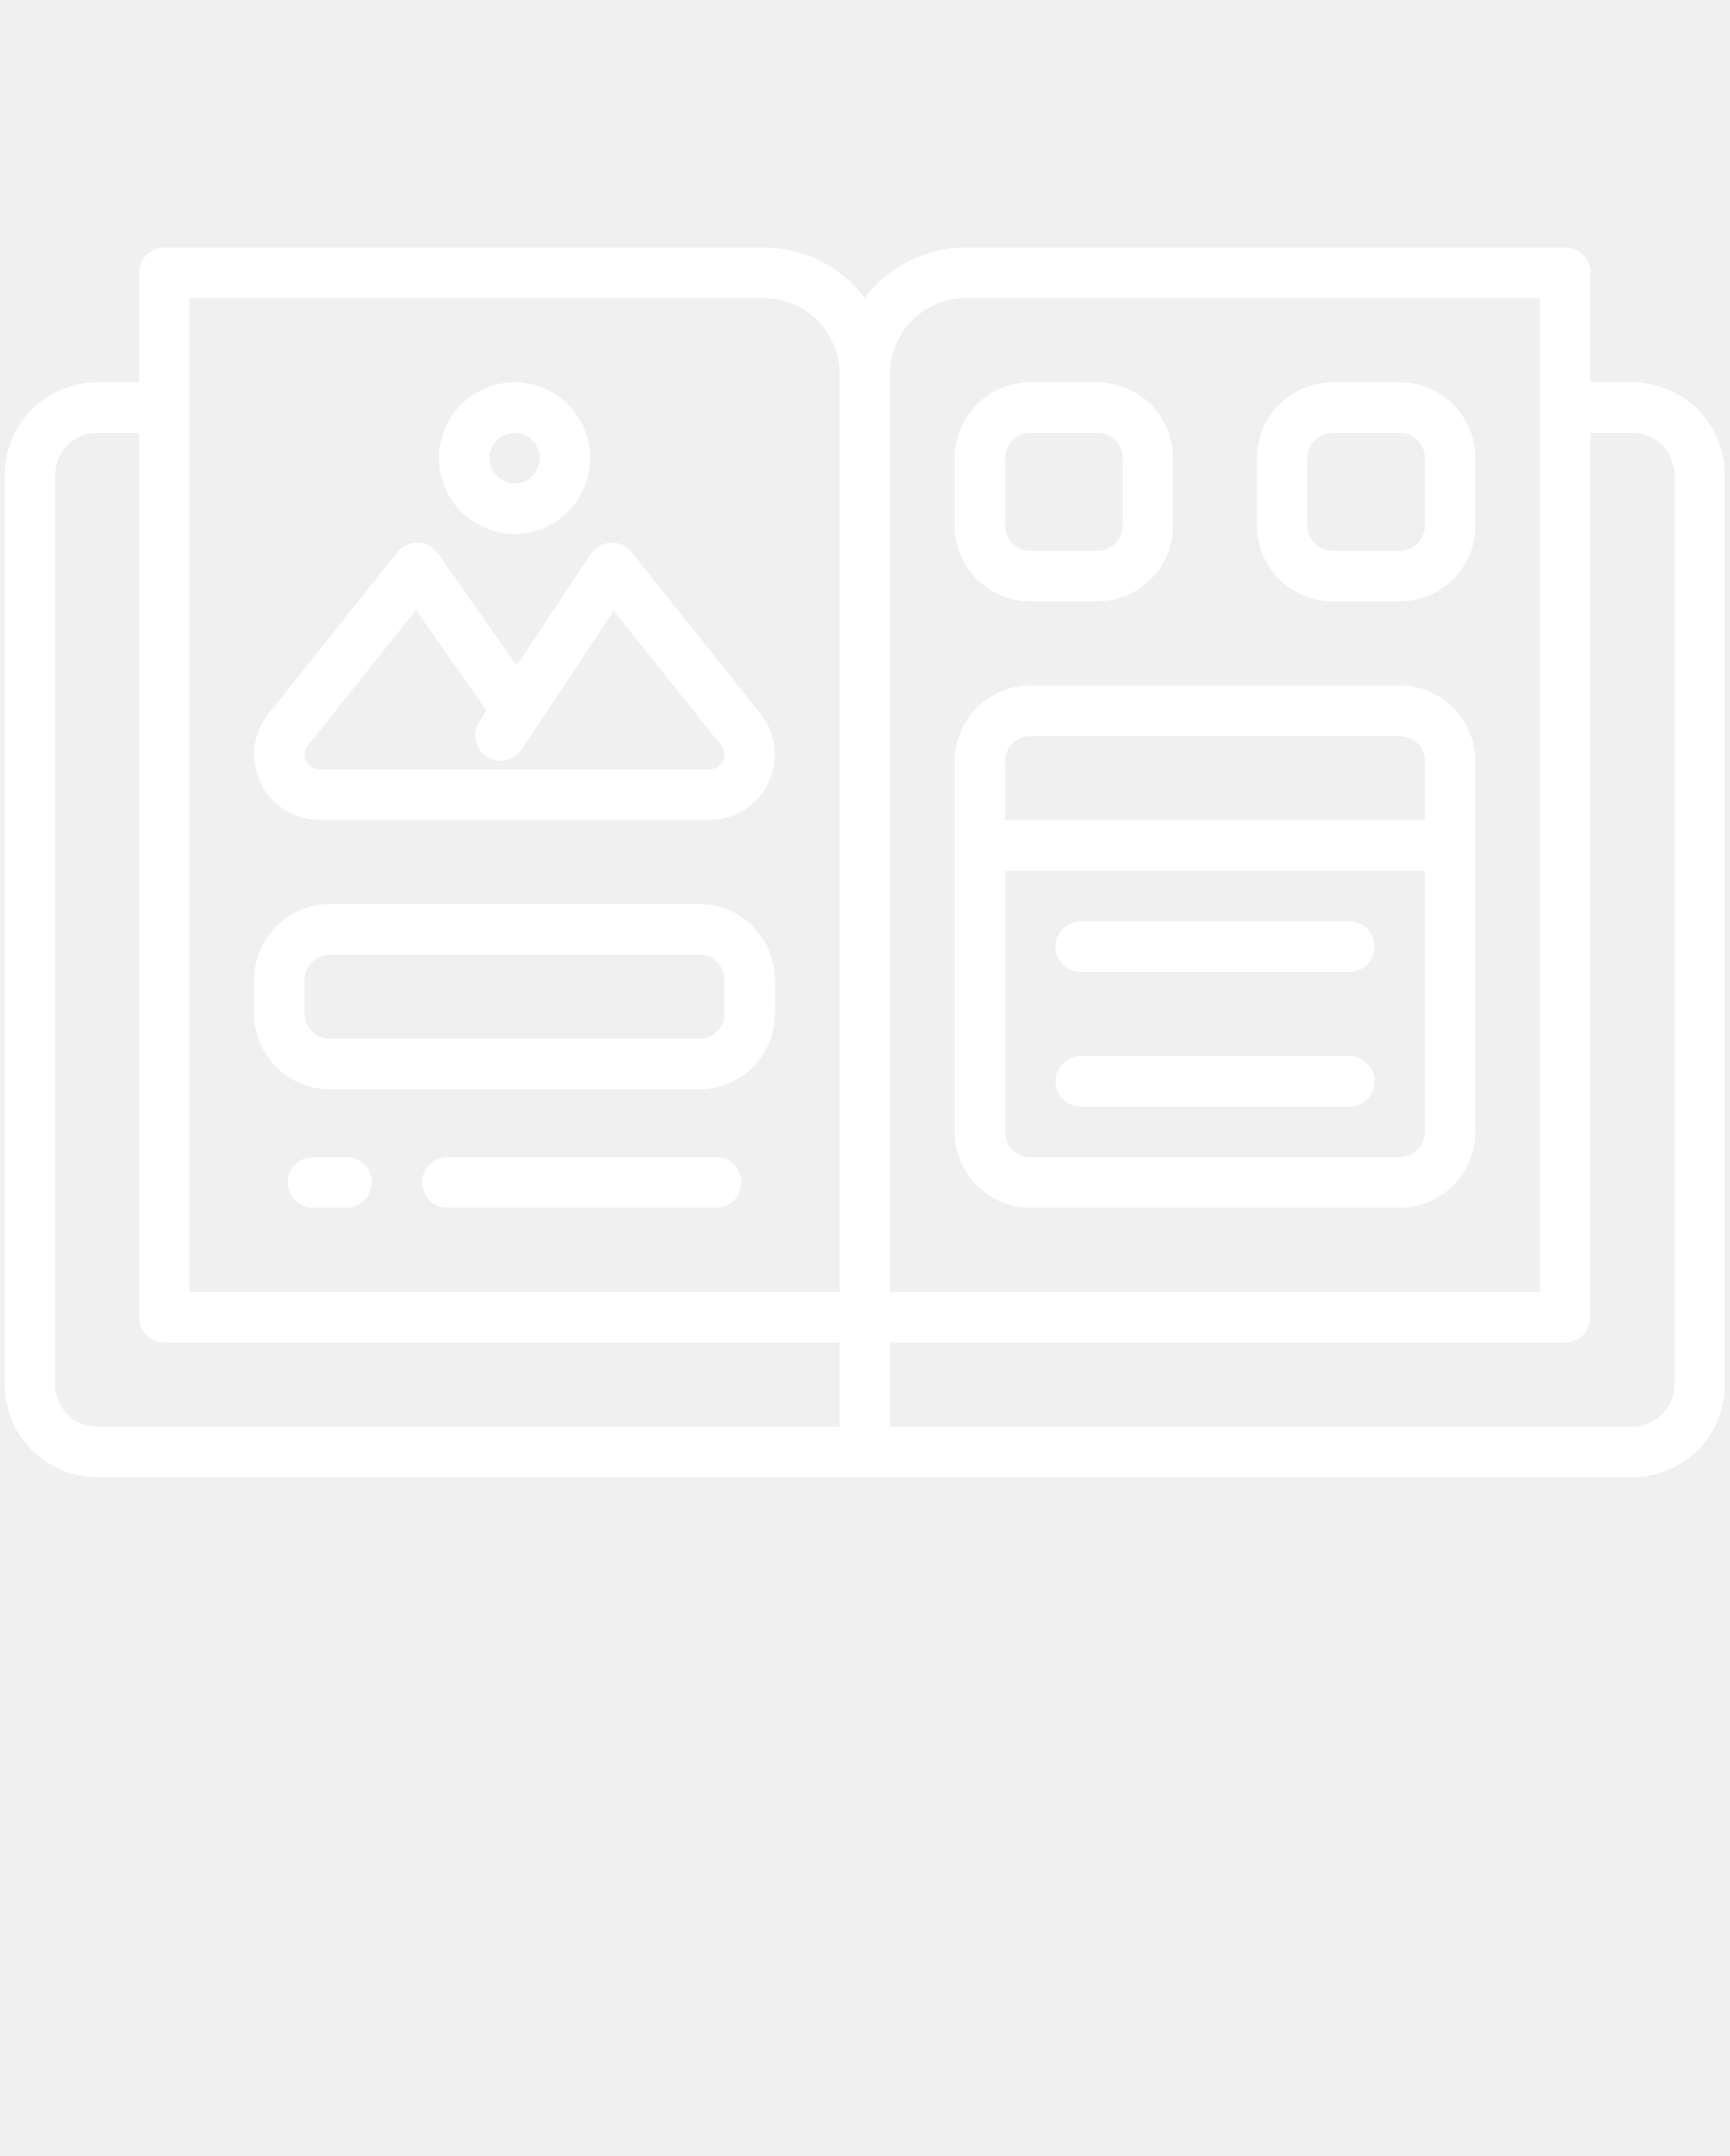
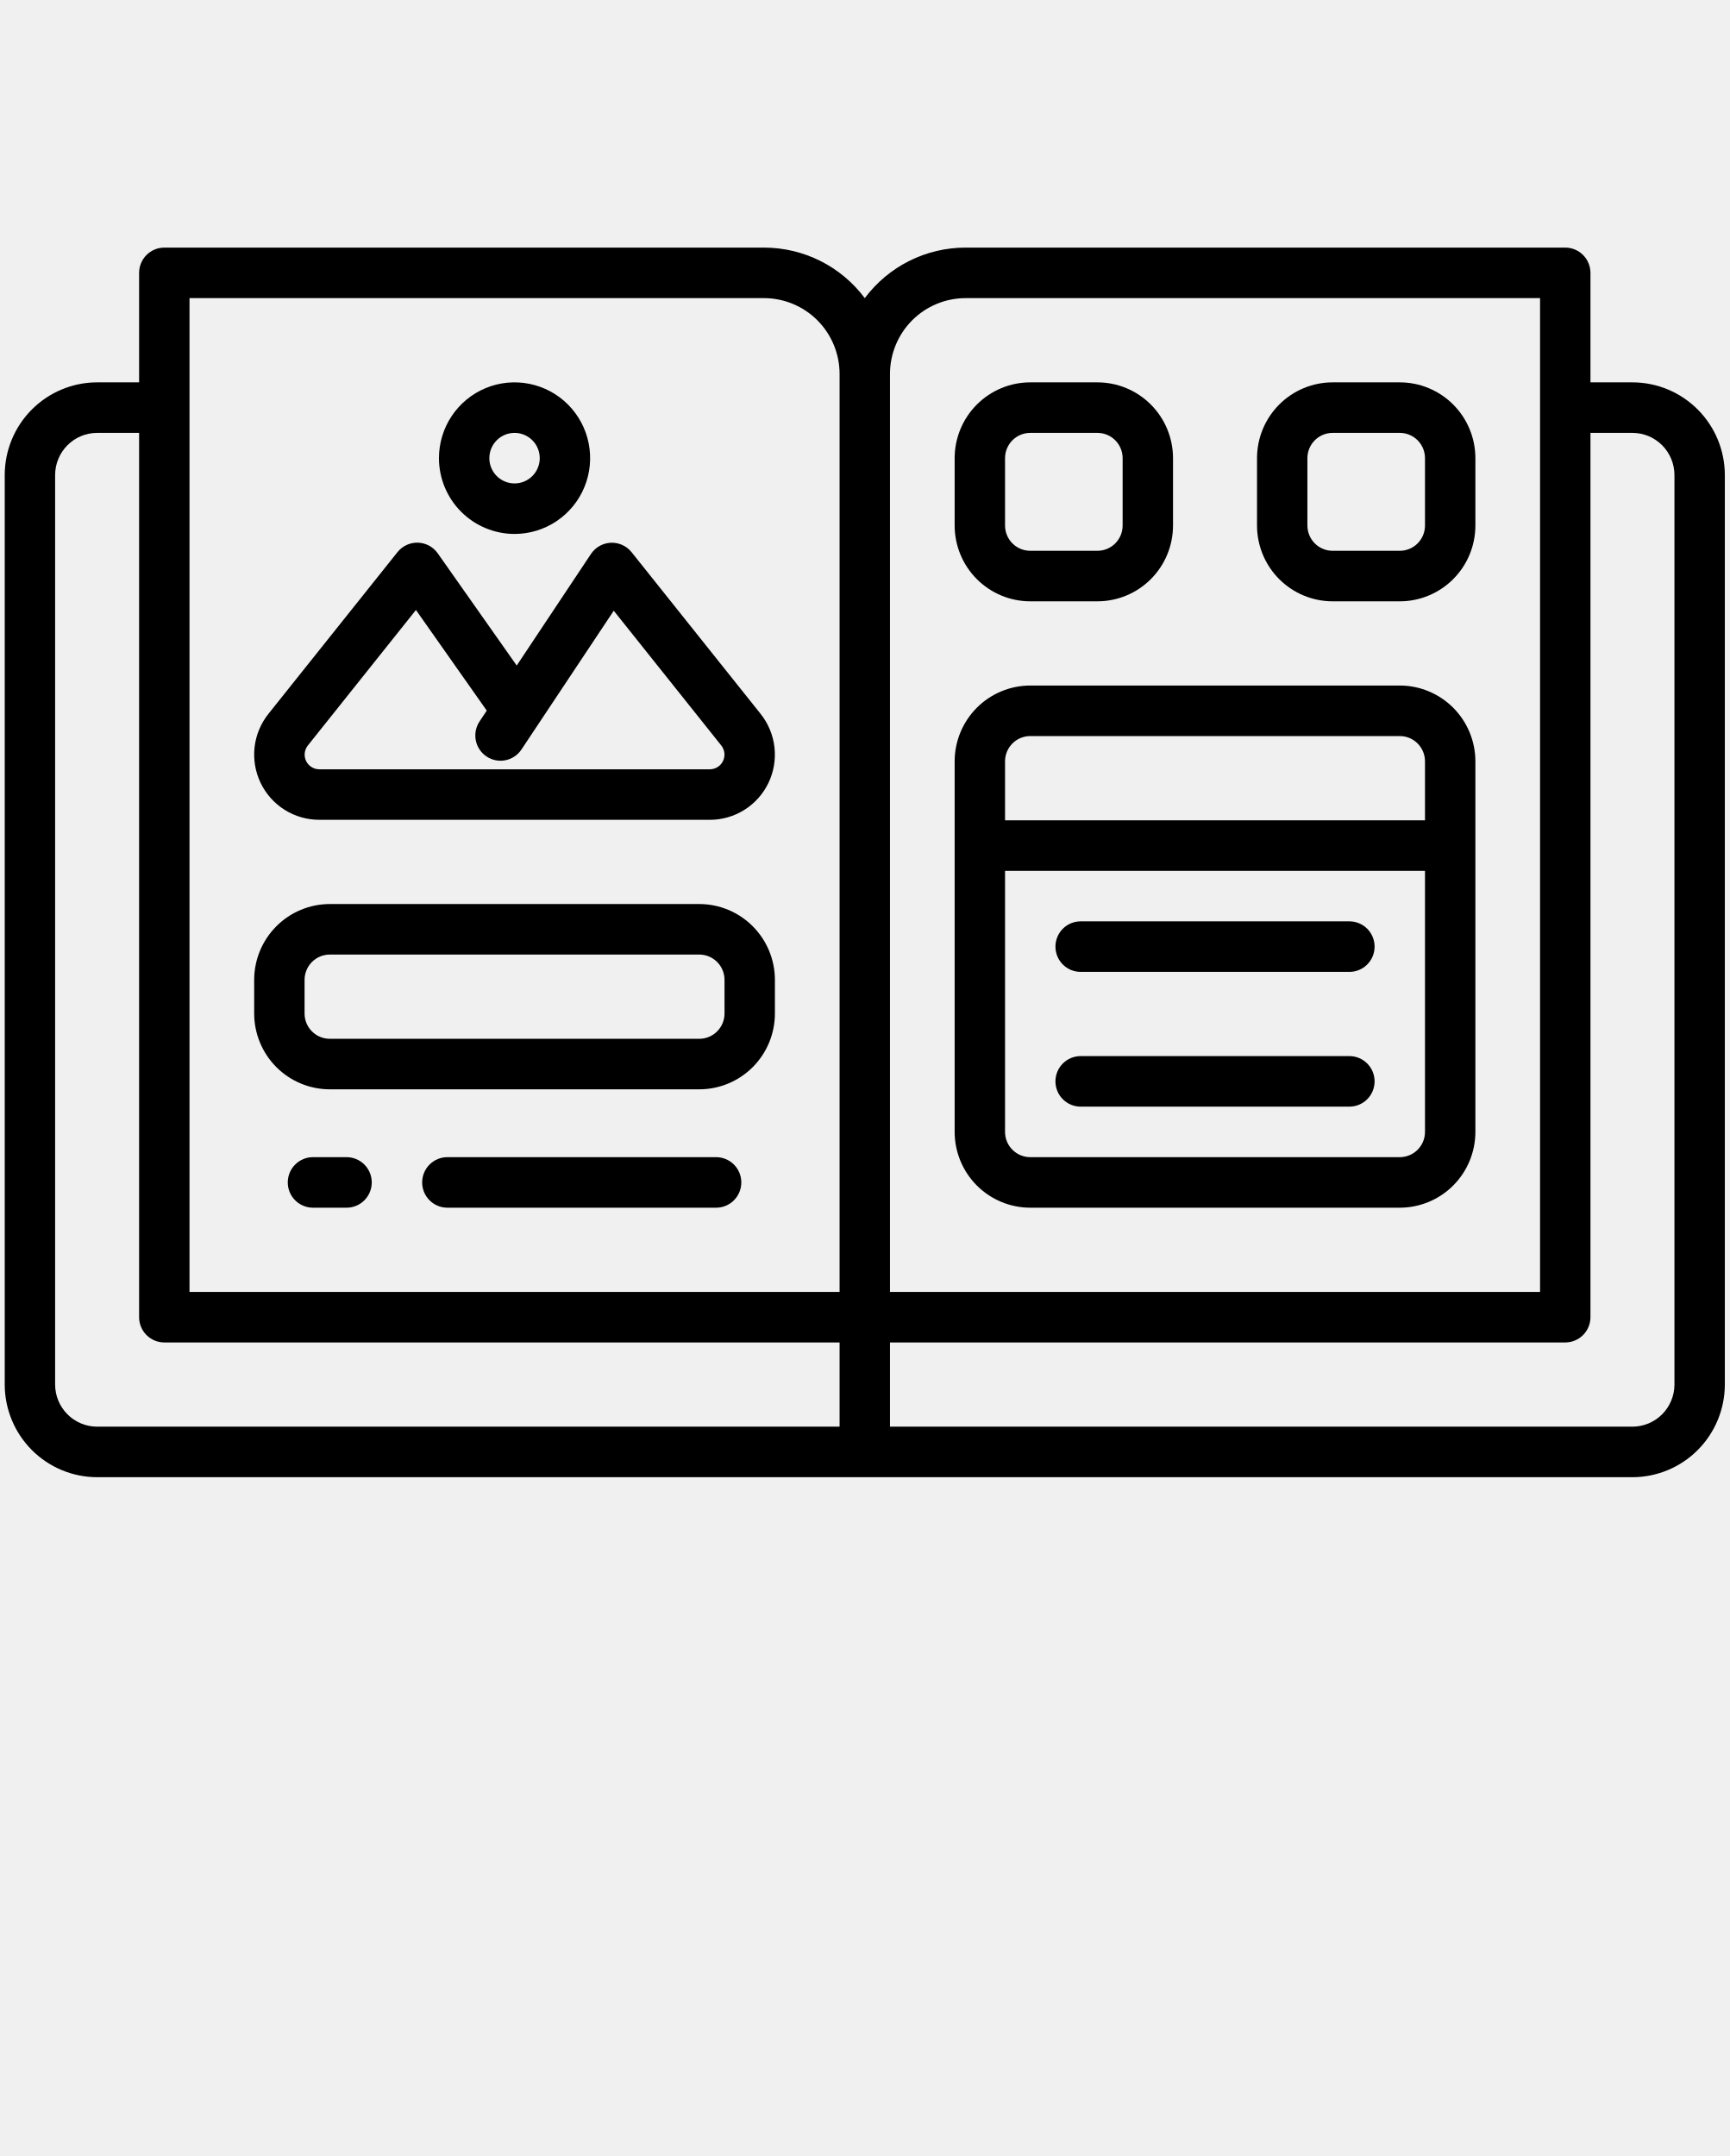
<svg xmlns="http://www.w3.org/2000/svg" width="73" height="91" viewBox="0 0 146 183" fill="none">
-   <path d="M138.158 32.454H134.594V23.161C134.594 22.592 134.368 22.047 133.967 21.645C133.566 21.242 133.022 21.016 132.455 21.016H81.555C79.895 21.016 78.257 21.404 76.772 22.148C75.287 22.892 73.996 23.974 73 25.305C72.004 23.974 70.713 22.892 69.228 22.148C67.743 21.404 66.105 21.016 64.445 21.016H13.545C12.978 21.016 12.434 21.242 12.033 21.645C11.632 22.047 11.406 22.592 11.406 23.161V32.454H7.842C5.763 32.457 3.77 33.286 2.3 34.76C0.83 36.234 0.003 38.233 0 40.317L0 117.52C0.003 119.605 0.83 121.603 2.3 123.077C3.77 124.551 5.763 125.381 7.842 125.384H138.158C140.237 125.381 142.23 124.551 143.7 123.077C145.17 121.603 145.997 119.605 146 117.52V40.317C145.997 38.233 145.17 36.234 143.7 34.76C142.23 33.286 140.237 32.457 138.158 32.454ZM81.555 25.305H130.316V109.657H75.139V31.739C75.14 30.033 75.817 28.398 77.019 27.191C78.222 25.985 79.853 25.307 81.555 25.305ZM15.684 25.305H64.445C66.147 25.307 67.778 25.985 68.981 27.191C70.183 28.398 70.86 30.033 70.861 31.739V109.657H15.684V25.305ZM4.277 117.52V40.317C4.279 39.37 4.655 38.461 5.323 37.791C5.991 37.121 6.897 36.744 7.842 36.743H11.406V111.802C11.406 112.37 11.632 112.916 12.033 113.318C12.434 113.72 12.978 113.946 13.545 113.946H70.861V121.094H7.842C6.897 121.093 5.991 120.716 5.323 120.046C4.655 119.376 4.279 118.468 4.277 117.52ZM141.723 117.52C141.721 118.468 141.345 119.376 140.677 120.046C140.009 120.716 139.103 121.093 138.158 121.094H75.139V113.946H132.455C133.022 113.946 133.566 113.72 133.967 113.318C134.368 112.916 134.594 112.37 134.594 111.802V36.743H138.158C139.103 36.744 140.009 37.121 140.677 37.791C141.345 38.461 141.721 39.37 141.723 40.317V117.52Z" fill="white" />
-   <path d="M60.382 98.219H37.569C37.002 98.219 36.458 98.445 36.057 98.848C35.656 99.25 35.431 99.795 35.431 100.364C35.431 100.933 35.656 101.478 36.057 101.88C36.458 102.283 37.002 102.509 37.569 102.509H60.382C60.949 102.509 61.493 102.283 61.894 101.88C62.295 101.478 62.52 100.933 62.52 100.364C62.52 99.795 62.295 99.25 61.894 98.848C61.493 98.445 60.949 98.219 60.382 98.219Z" fill="white" />
-   <path d="M29.015 98.219H26.163C25.596 98.219 25.052 98.445 24.651 98.848C24.25 99.25 24.024 99.795 24.024 100.364C24.024 100.933 24.25 101.478 24.651 101.88C25.052 102.283 25.596 102.509 26.163 102.509H29.015C29.582 102.509 30.126 102.283 30.527 101.88C30.928 101.478 31.153 100.933 31.153 100.364C31.153 99.795 30.928 99.25 30.527 98.848C30.126 98.445 29.582 98.219 29.015 98.219Z" fill="white" />
-   <path d="M58.956 76.734H27.589C25.888 76.736 24.257 77.415 23.055 78.621C21.852 79.827 21.175 81.462 21.173 83.168V86.027C21.174 87.733 21.851 89.368 23.054 90.575C24.257 91.781 25.888 92.459 27.589 92.461H58.956C60.657 92.459 62.288 91.781 63.491 90.575C64.694 89.368 65.371 87.733 65.372 86.027V83.168C65.37 81.462 64.693 79.827 63.49 78.621C62.288 77.415 60.657 76.736 58.956 76.734ZM61.095 86.027C61.095 86.596 60.869 87.141 60.468 87.543C60.067 87.946 59.523 88.172 58.956 88.172H27.589C27.022 88.172 26.478 87.946 26.077 87.543C25.675 87.141 25.45 86.596 25.45 86.027V83.168C25.451 82.599 25.677 82.054 26.077 81.652C26.478 81.25 27.022 81.024 27.589 81.023H58.956C59.523 81.024 60.067 81.25 60.468 81.652C60.868 82.054 61.094 82.599 61.095 83.168V86.027Z" fill="white" />
-   <path d="M87.044 102.509H118.411C120.112 102.507 121.743 101.829 122.946 100.623C124.149 99.416 124.826 97.781 124.827 96.075V64.622C124.826 62.916 124.149 61.281 122.946 60.074C121.743 58.868 120.112 58.19 118.411 58.188H87.044C85.343 58.19 83.712 58.868 82.509 60.074C81.306 61.281 80.629 62.916 80.628 64.622V96.075C80.629 97.781 81.306 99.416 82.509 100.623C83.712 101.829 85.343 102.507 87.044 102.509ZM118.411 98.219H87.044C86.477 98.219 85.933 97.993 85.532 97.591C85.131 97.189 84.905 96.644 84.905 96.075V73.915H120.55V96.075C120.55 96.644 120.324 97.189 119.923 97.591C119.522 97.993 118.978 98.219 118.411 98.219ZM87.044 62.477H118.411C118.978 62.477 119.522 62.703 119.923 63.105C120.324 63.508 120.55 64.053 120.55 64.622V69.626H84.905V64.622C84.905 64.053 85.131 63.508 85.532 63.105C85.933 62.703 86.477 62.477 87.044 62.477Z" fill="white" />
-   <path d="M114.134 89.641H91.321C90.754 89.641 90.21 89.867 89.809 90.269C89.408 90.672 89.183 91.217 89.183 91.786C89.183 92.355 89.408 92.9 89.809 93.302C90.21 93.704 90.754 93.93 91.321 93.93H114.134C114.701 93.93 115.245 93.704 115.646 93.302C116.047 92.9 116.272 92.355 116.272 91.786C116.272 91.217 116.047 90.672 115.646 90.269C115.245 89.867 114.701 89.641 114.134 89.641Z" fill="white" />
-   <path d="M114.134 78.204H91.321C90.754 78.204 90.21 78.43 89.809 78.832C89.408 79.234 89.183 79.78 89.183 80.348C89.183 80.917 89.408 81.463 89.809 81.865C90.21 82.267 90.754 82.493 91.321 82.493H114.134C114.701 82.493 115.245 82.267 115.646 81.865C116.047 81.463 116.272 80.917 116.272 80.348C116.272 79.78 116.047 79.234 115.646 78.832C115.245 78.43 114.701 78.204 114.134 78.204Z" fill="white" />
-   <path d="M87.044 51.04H92.747C94.448 51.038 96.079 50.36 97.282 49.154C98.485 47.948 99.162 46.312 99.163 44.606V38.888C99.162 37.182 98.485 35.546 97.282 34.34C96.079 33.134 94.448 32.455 92.747 32.454H87.044C85.343 32.455 83.712 33.134 82.509 34.34C81.306 35.546 80.629 37.182 80.628 38.888V44.606C80.629 46.312 81.306 47.948 82.509 49.154C83.712 50.36 85.343 51.038 87.044 51.04ZM84.905 38.888C84.905 38.319 85.131 37.773 85.532 37.371C85.933 36.969 86.477 36.743 87.044 36.743H92.747C93.314 36.743 93.858 36.969 94.259 37.371C94.66 37.773 94.886 38.319 94.886 38.888V44.606C94.886 45.175 94.66 45.72 94.259 46.123C93.858 46.525 93.314 46.751 92.747 46.751H87.044C86.477 46.751 85.933 46.525 85.532 46.123C85.131 45.72 84.905 45.175 84.905 44.606V38.888Z" fill="white" />
-   <path d="M112.708 51.04H118.411C120.112 51.038 121.743 50.36 122.946 49.154C124.149 47.948 124.826 46.312 124.827 44.606V38.888C124.826 37.182 124.149 35.546 122.946 34.34C121.743 33.134 120.112 32.455 118.411 32.454H112.708C111.007 32.455 109.376 33.134 108.173 34.34C106.97 35.546 106.294 37.182 106.292 38.888V44.606C106.294 46.312 106.97 47.948 108.173 49.154C109.376 50.36 111.007 51.038 112.708 51.04ZM110.569 38.888C110.569 38.319 110.795 37.773 111.196 37.371C111.597 36.969 112.141 36.743 112.708 36.743H118.411C118.978 36.743 119.522 36.969 119.923 37.371C120.324 37.773 120.55 38.319 120.55 38.888V44.606C120.55 45.175 120.324 45.72 119.923 46.123C119.522 46.525 118.978 46.751 118.411 46.751H112.708C112.141 46.751 111.597 46.525 111.196 46.123C110.795 45.72 110.569 45.175 110.569 44.606V38.888Z" fill="white" />
-   <path d="M43.273 45.321C44.541 45.321 45.782 44.944 46.837 44.237C47.892 43.53 48.715 42.525 49.2 41.349C49.686 40.174 49.813 38.88 49.565 37.632C49.318 36.384 48.707 35.238 47.809 34.338C46.912 33.438 45.769 32.826 44.524 32.578C43.28 32.329 41.989 32.457 40.817 32.944C39.645 33.431 38.643 34.255 37.938 35.313C37.233 36.371 36.856 37.615 36.856 38.888C36.858 40.593 37.534 42.229 38.737 43.435C39.94 44.641 41.571 45.319 43.273 45.321ZM43.273 36.743C43.696 36.743 44.109 36.869 44.461 37.104C44.812 37.34 45.087 37.675 45.248 38.067C45.41 38.459 45.453 38.89 45.37 39.306C45.288 39.722 45.084 40.104 44.785 40.404C44.486 40.704 44.105 40.908 43.69 40.991C43.275 41.074 42.845 41.031 42.454 40.869C42.063 40.706 41.729 40.432 41.494 40.079C41.259 39.726 41.134 39.312 41.134 38.888C41.134 38.319 41.359 37.773 41.76 37.371C42.161 36.969 42.705 36.743 43.273 36.743Z" fill="white" />
-   <path d="M26.699 69.586H59.845C60.885 69.587 61.904 69.293 62.785 68.739C63.666 68.184 64.373 67.392 64.824 66.452C65.275 65.512 65.451 64.464 65.334 63.428C65.217 62.392 64.809 61.41 64.16 60.596L53.207 46.871C52.997 46.607 52.727 46.397 52.421 46.258C52.114 46.118 51.779 46.053 51.443 46.068C51.107 46.083 50.779 46.177 50.486 46.343C50.193 46.509 49.943 46.742 49.757 47.022L43.457 56.49L36.756 46.971C36.565 46.698 36.313 46.474 36.021 46.316C35.728 46.158 35.403 46.071 35.071 46.061C34.739 46.051 34.409 46.119 34.108 46.259C33.806 46.399 33.541 46.608 33.334 46.868L22.381 60.593C21.732 61.407 21.325 62.389 21.207 63.424C21.09 64.46 21.266 65.508 21.717 66.448C22.168 67.388 22.874 68.18 23.754 68.735C24.635 69.29 25.653 69.584 26.693 69.583L26.699 69.586ZM25.729 63.275L34.903 51.775L40.914 60.316L40.315 61.216C40.156 61.451 40.044 61.714 39.987 61.992C39.93 62.27 39.928 62.556 39.982 62.834C40.036 63.113 40.144 63.378 40.301 63.614C40.458 63.85 40.66 64.052 40.895 64.21C41.13 64.367 41.394 64.476 41.672 64.53C41.95 64.585 42.235 64.583 42.512 64.526C42.789 64.469 43.052 64.357 43.286 64.197C43.52 64.038 43.719 63.833 43.874 63.595L51.693 51.838L60.818 63.275C60.964 63.458 61.056 63.679 61.082 63.912C61.109 64.145 61.069 64.381 60.968 64.592C60.866 64.803 60.707 64.982 60.509 65.106C60.311 65.231 60.082 65.297 59.848 65.297H26.699C26.465 65.297 26.236 65.231 26.038 65.106C25.84 64.982 25.681 64.803 25.579 64.592C25.478 64.381 25.438 64.145 25.465 63.912C25.491 63.679 25.583 63.458 25.729 63.275Z" fill="white" />
+   <path d="M138.158 32.454H134.594V23.161C134.594 22.592 134.368 22.047 133.967 21.645C133.566 21.242 133.022 21.016 132.455 21.016H81.555C79.895 21.016 78.257 21.404 76.772 22.148C75.287 22.892 73.996 23.974 73 25.305C72.004 23.974 70.713 22.892 69.228 22.148C67.743 21.404 66.105 21.016 64.445 21.016H13.545C12.978 21.016 12.434 21.242 12.033 21.645C11.632 22.047 11.406 22.592 11.406 23.161V32.454H7.842C5.763 32.457 3.77 33.286 2.3 34.76C0.83 36.234 0.003 38.233 0 40.317L0 117.52C0.003 119.605 0.83 121.603 2.3 123.077C3.77 124.551 5.763 125.381 7.842 125.384H138.158C140.237 125.381 142.23 124.551 143.7 123.077C145.17 121.603 145.997 119.605 146 117.52V40.317C145.997 38.233 145.17 36.234 143.7 34.76C142.23 33.286 140.237 32.457 138.158 32.454ZM81.555 25.305H130.316V109.657H75.139V31.739C75.14 30.033 75.817 28.398 77.019 27.191C78.222 25.985 79.853 25.307 81.555 25.305ZM15.684 25.305H64.445C66.147 25.307 67.778 25.985 68.981 27.191C70.183 28.398 70.86 30.033 70.861 31.739V109.657H15.684V25.305ZM4.277 117.52V40.317C4.279 39.37 4.655 38.461 5.323 37.791C5.991 37.121 6.897 36.744 7.842 36.743H11.406V111.802C11.406 112.37 11.632 112.916 12.033 113.318C12.434 113.72 12.978 113.946 13.545 113.946H70.861V121.094H7.842C6.897 121.093 5.991 120.716 5.323 120.046C4.655 119.376 4.279 118.468 4.277 117.52ZM141.723 117.52C141.721 118.468 141.345 119.376 140.677 120.046C140.009 120.716 139.103 121.093 138.158 121.094H75.139V113.946H132.455C133.022 113.946 133.566 113.72 133.967 113.318C134.368 112.916 134.594 112.37 134.594 111.802V36.743H138.158C139.103 36.744 140.009 37.121 140.677 37.791C141.345 38.461 141.721 39.37 141.723 40.317V117.52Z" fill="black" />
+   <path d="M60.382 98.219H37.569C37.002 98.219 36.458 98.445 36.057 98.848C35.656 99.25 35.431 99.795 35.431 100.364C35.431 100.933 35.656 101.478 36.057 101.88C36.458 102.283 37.002 102.509 37.569 102.509H60.382C60.949 102.509 61.493 102.283 61.894 101.88C62.295 101.478 62.52 100.933 62.52 100.364C62.52 99.795 62.295 99.25 61.894 98.848C61.493 98.445 60.949 98.219 60.382 98.219Z" fill="black" />
+   <path d="M29.015 98.219H26.163C25.596 98.219 25.052 98.445 24.651 98.848C24.25 99.25 24.024 99.795 24.024 100.364C24.024 100.933 24.25 101.478 24.651 101.88C25.052 102.283 25.596 102.509 26.163 102.509H29.015C29.582 102.509 30.126 102.283 30.527 101.88C30.928 101.478 31.153 100.933 31.153 100.364C31.153 99.795 30.928 99.25 30.527 98.848C30.126 98.445 29.582 98.219 29.015 98.219Z" fill="black" />
+   <path d="M58.956 76.734H27.589C25.888 76.736 24.257 77.415 23.055 78.621C21.852 79.827 21.175 81.462 21.173 83.168V86.027C21.174 87.733 21.851 89.368 23.054 90.575C24.257 91.781 25.888 92.459 27.589 92.461H58.956C60.657 92.459 62.288 91.781 63.491 90.575C64.694 89.368 65.371 87.733 65.372 86.027V83.168C65.37 81.462 64.693 79.827 63.49 78.621C62.288 77.415 60.657 76.736 58.956 76.734ZM61.095 86.027C61.095 86.596 60.869 87.141 60.468 87.543C60.067 87.946 59.523 88.172 58.956 88.172H27.589C27.022 88.172 26.478 87.946 26.077 87.543C25.675 87.141 25.45 86.596 25.45 86.027V83.168C25.451 82.599 25.677 82.054 26.077 81.652C26.478 81.25 27.022 81.024 27.589 81.023H58.956C59.523 81.024 60.067 81.25 60.468 81.652C60.868 82.054 61.094 82.599 61.095 83.168V86.027Z" fill="black" />
+   <path d="M87.044 102.509H118.411C120.112 102.507 121.743 101.829 122.946 100.623C124.149 99.416 124.826 97.781 124.827 96.075V64.622C124.826 62.916 124.149 61.281 122.946 60.074C121.743 58.868 120.112 58.19 118.411 58.188H87.044C85.343 58.19 83.712 58.868 82.509 60.074C81.306 61.281 80.629 62.916 80.628 64.622V96.075C80.629 97.781 81.306 99.416 82.509 100.623C83.712 101.829 85.343 102.507 87.044 102.509ZM118.411 98.219H87.044C86.477 98.219 85.933 97.993 85.532 97.591C85.131 97.189 84.905 96.644 84.905 96.075V73.915H120.55V96.075C120.55 96.644 120.324 97.189 119.923 97.591C119.522 97.993 118.978 98.219 118.411 98.219ZM87.044 62.477H118.411C118.978 62.477 119.522 62.703 119.923 63.105C120.324 63.508 120.55 64.053 120.55 64.622V69.626H84.905V64.622C84.905 64.053 85.131 63.508 85.532 63.105C85.933 62.703 86.477 62.477 87.044 62.477Z" fill="black" />
+   <path d="M114.134 89.641H91.321C90.754 89.641 90.21 89.867 89.809 90.269C89.408 90.672 89.183 91.217 89.183 91.786C89.183 92.355 89.408 92.9 89.809 93.302C90.21 93.704 90.754 93.93 91.321 93.93H114.134C114.701 93.93 115.245 93.704 115.646 93.302C116.047 92.9 116.272 92.355 116.272 91.786C116.272 91.217 116.047 90.672 115.646 90.269C115.245 89.867 114.701 89.641 114.134 89.641Z" fill="black" />
+   <path d="M114.134 78.204H91.321C90.754 78.204 90.21 78.43 89.809 78.832C89.408 79.234 89.183 79.78 89.183 80.348C89.183 80.917 89.408 81.463 89.809 81.865C90.21 82.267 90.754 82.493 91.321 82.493H114.134C114.701 82.493 115.245 82.267 115.646 81.865C116.047 81.463 116.272 80.917 116.272 80.348C116.272 79.78 116.047 79.234 115.646 78.832C115.245 78.43 114.701 78.204 114.134 78.204Z" fill="black" />
+   <path d="M87.044 51.04H92.747C94.448 51.038 96.079 50.36 97.282 49.154C98.485 47.948 99.162 46.312 99.163 44.606V38.888C99.162 37.182 98.485 35.546 97.282 34.34C96.079 33.134 94.448 32.455 92.747 32.454H87.044C85.343 32.455 83.712 33.134 82.509 34.34C81.306 35.546 80.629 37.182 80.628 38.888V44.606C80.629 46.312 81.306 47.948 82.509 49.154C83.712 50.36 85.343 51.038 87.044 51.04ZM84.905 38.888C84.905 38.319 85.131 37.773 85.532 37.371C85.933 36.969 86.477 36.743 87.044 36.743H92.747C93.314 36.743 93.858 36.969 94.259 37.371C94.66 37.773 94.886 38.319 94.886 38.888V44.606C94.886 45.175 94.66 45.72 94.259 46.123C93.858 46.525 93.314 46.751 92.747 46.751H87.044C86.477 46.751 85.933 46.525 85.532 46.123C85.131 45.72 84.905 45.175 84.905 44.606V38.888Z" fill="black" />
+   <path d="M112.708 51.04H118.411C120.112 51.038 121.743 50.36 122.946 49.154C124.149 47.948 124.826 46.312 124.827 44.606V38.888C124.826 37.182 124.149 35.546 122.946 34.34C121.743 33.134 120.112 32.455 118.411 32.454H112.708C111.007 32.455 109.376 33.134 108.173 34.34C106.97 35.546 106.294 37.182 106.292 38.888V44.606C106.294 46.312 106.97 47.948 108.173 49.154C109.376 50.36 111.007 51.038 112.708 51.04ZM110.569 38.888C110.569 38.319 110.795 37.773 111.196 37.371C111.597 36.969 112.141 36.743 112.708 36.743H118.411C118.978 36.743 119.522 36.969 119.923 37.371C120.324 37.773 120.55 38.319 120.55 38.888V44.606C120.55 45.175 120.324 45.72 119.923 46.123C119.522 46.525 118.978 46.751 118.411 46.751H112.708C112.141 46.751 111.597 46.525 111.196 46.123C110.795 45.72 110.569 45.175 110.569 44.606V38.888Z" fill="black" />
+   <path d="M43.273 45.321C44.541 45.321 45.782 44.944 46.837 44.237C47.892 43.53 48.715 42.525 49.2 41.349C49.686 40.174 49.813 38.88 49.565 37.632C49.318 36.384 48.707 35.238 47.809 34.338C46.912 33.438 45.769 32.826 44.524 32.578C43.28 32.329 41.989 32.457 40.817 32.944C39.645 33.431 38.643 34.255 37.938 35.313C37.233 36.371 36.856 37.615 36.856 38.888C36.858 40.593 37.534 42.229 38.737 43.435C39.94 44.641 41.571 45.319 43.273 45.321ZM43.273 36.743C43.696 36.743 44.109 36.869 44.461 37.104C44.812 37.34 45.087 37.675 45.248 38.067C45.41 38.459 45.453 38.89 45.37 39.306C45.288 39.722 45.084 40.104 44.785 40.404C44.486 40.704 44.105 40.908 43.69 40.991C43.275 41.074 42.845 41.031 42.454 40.869C42.063 40.706 41.729 40.432 41.494 40.079C41.259 39.726 41.134 39.312 41.134 38.888C41.134 38.319 41.359 37.773 41.76 37.371C42.161 36.969 42.705 36.743 43.273 36.743Z" fill="black" />
+   <path d="M26.699 69.586H59.845C60.885 69.587 61.904 69.293 62.785 68.739C63.666 68.184 64.373 67.392 64.824 66.452C65.275 65.512 65.451 64.464 65.334 63.428C65.217 62.392 64.809 61.41 64.16 60.596L53.207 46.871C52.997 46.607 52.727 46.397 52.421 46.258C52.114 46.118 51.779 46.053 51.443 46.068C51.107 46.083 50.779 46.177 50.486 46.343C50.193 46.509 49.943 46.742 49.757 47.022L43.457 56.49L36.756 46.971C36.565 46.698 36.313 46.474 36.021 46.316C35.728 46.158 35.403 46.071 35.071 46.061C34.739 46.051 34.409 46.119 34.108 46.259C33.806 46.399 33.541 46.608 33.334 46.868L22.381 60.593C21.732 61.407 21.325 62.389 21.207 63.424C21.09 64.46 21.266 65.508 21.717 66.448C22.168 67.388 22.874 68.18 23.754 68.735C24.635 69.29 25.653 69.584 26.693 69.583L26.699 69.586ZM25.729 63.275L34.903 51.775L40.914 60.316L40.315 61.216C40.156 61.451 40.044 61.714 39.987 61.992C39.93 62.27 39.928 62.556 39.982 62.834C40.036 63.113 40.144 63.378 40.301 63.614C40.458 63.85 40.66 64.052 40.895 64.21C41.13 64.367 41.394 64.476 41.672 64.53C41.95 64.585 42.235 64.583 42.512 64.526C42.789 64.469 43.052 64.357 43.286 64.197C43.52 64.038 43.719 63.833 43.874 63.595L51.693 51.838L60.818 63.275C60.964 63.458 61.056 63.679 61.082 63.912C61.109 64.145 61.069 64.381 60.968 64.592C60.866 64.803 60.707 64.982 60.509 65.106C60.311 65.231 60.082 65.297 59.848 65.297H26.699C26.465 65.297 26.236 65.231 26.038 65.106C25.84 64.982 25.681 64.803 25.579 64.592C25.478 64.381 25.438 64.145 25.465 63.912C25.491 63.679 25.583 63.458 25.729 63.275Z" fill="black" />
</svg>
